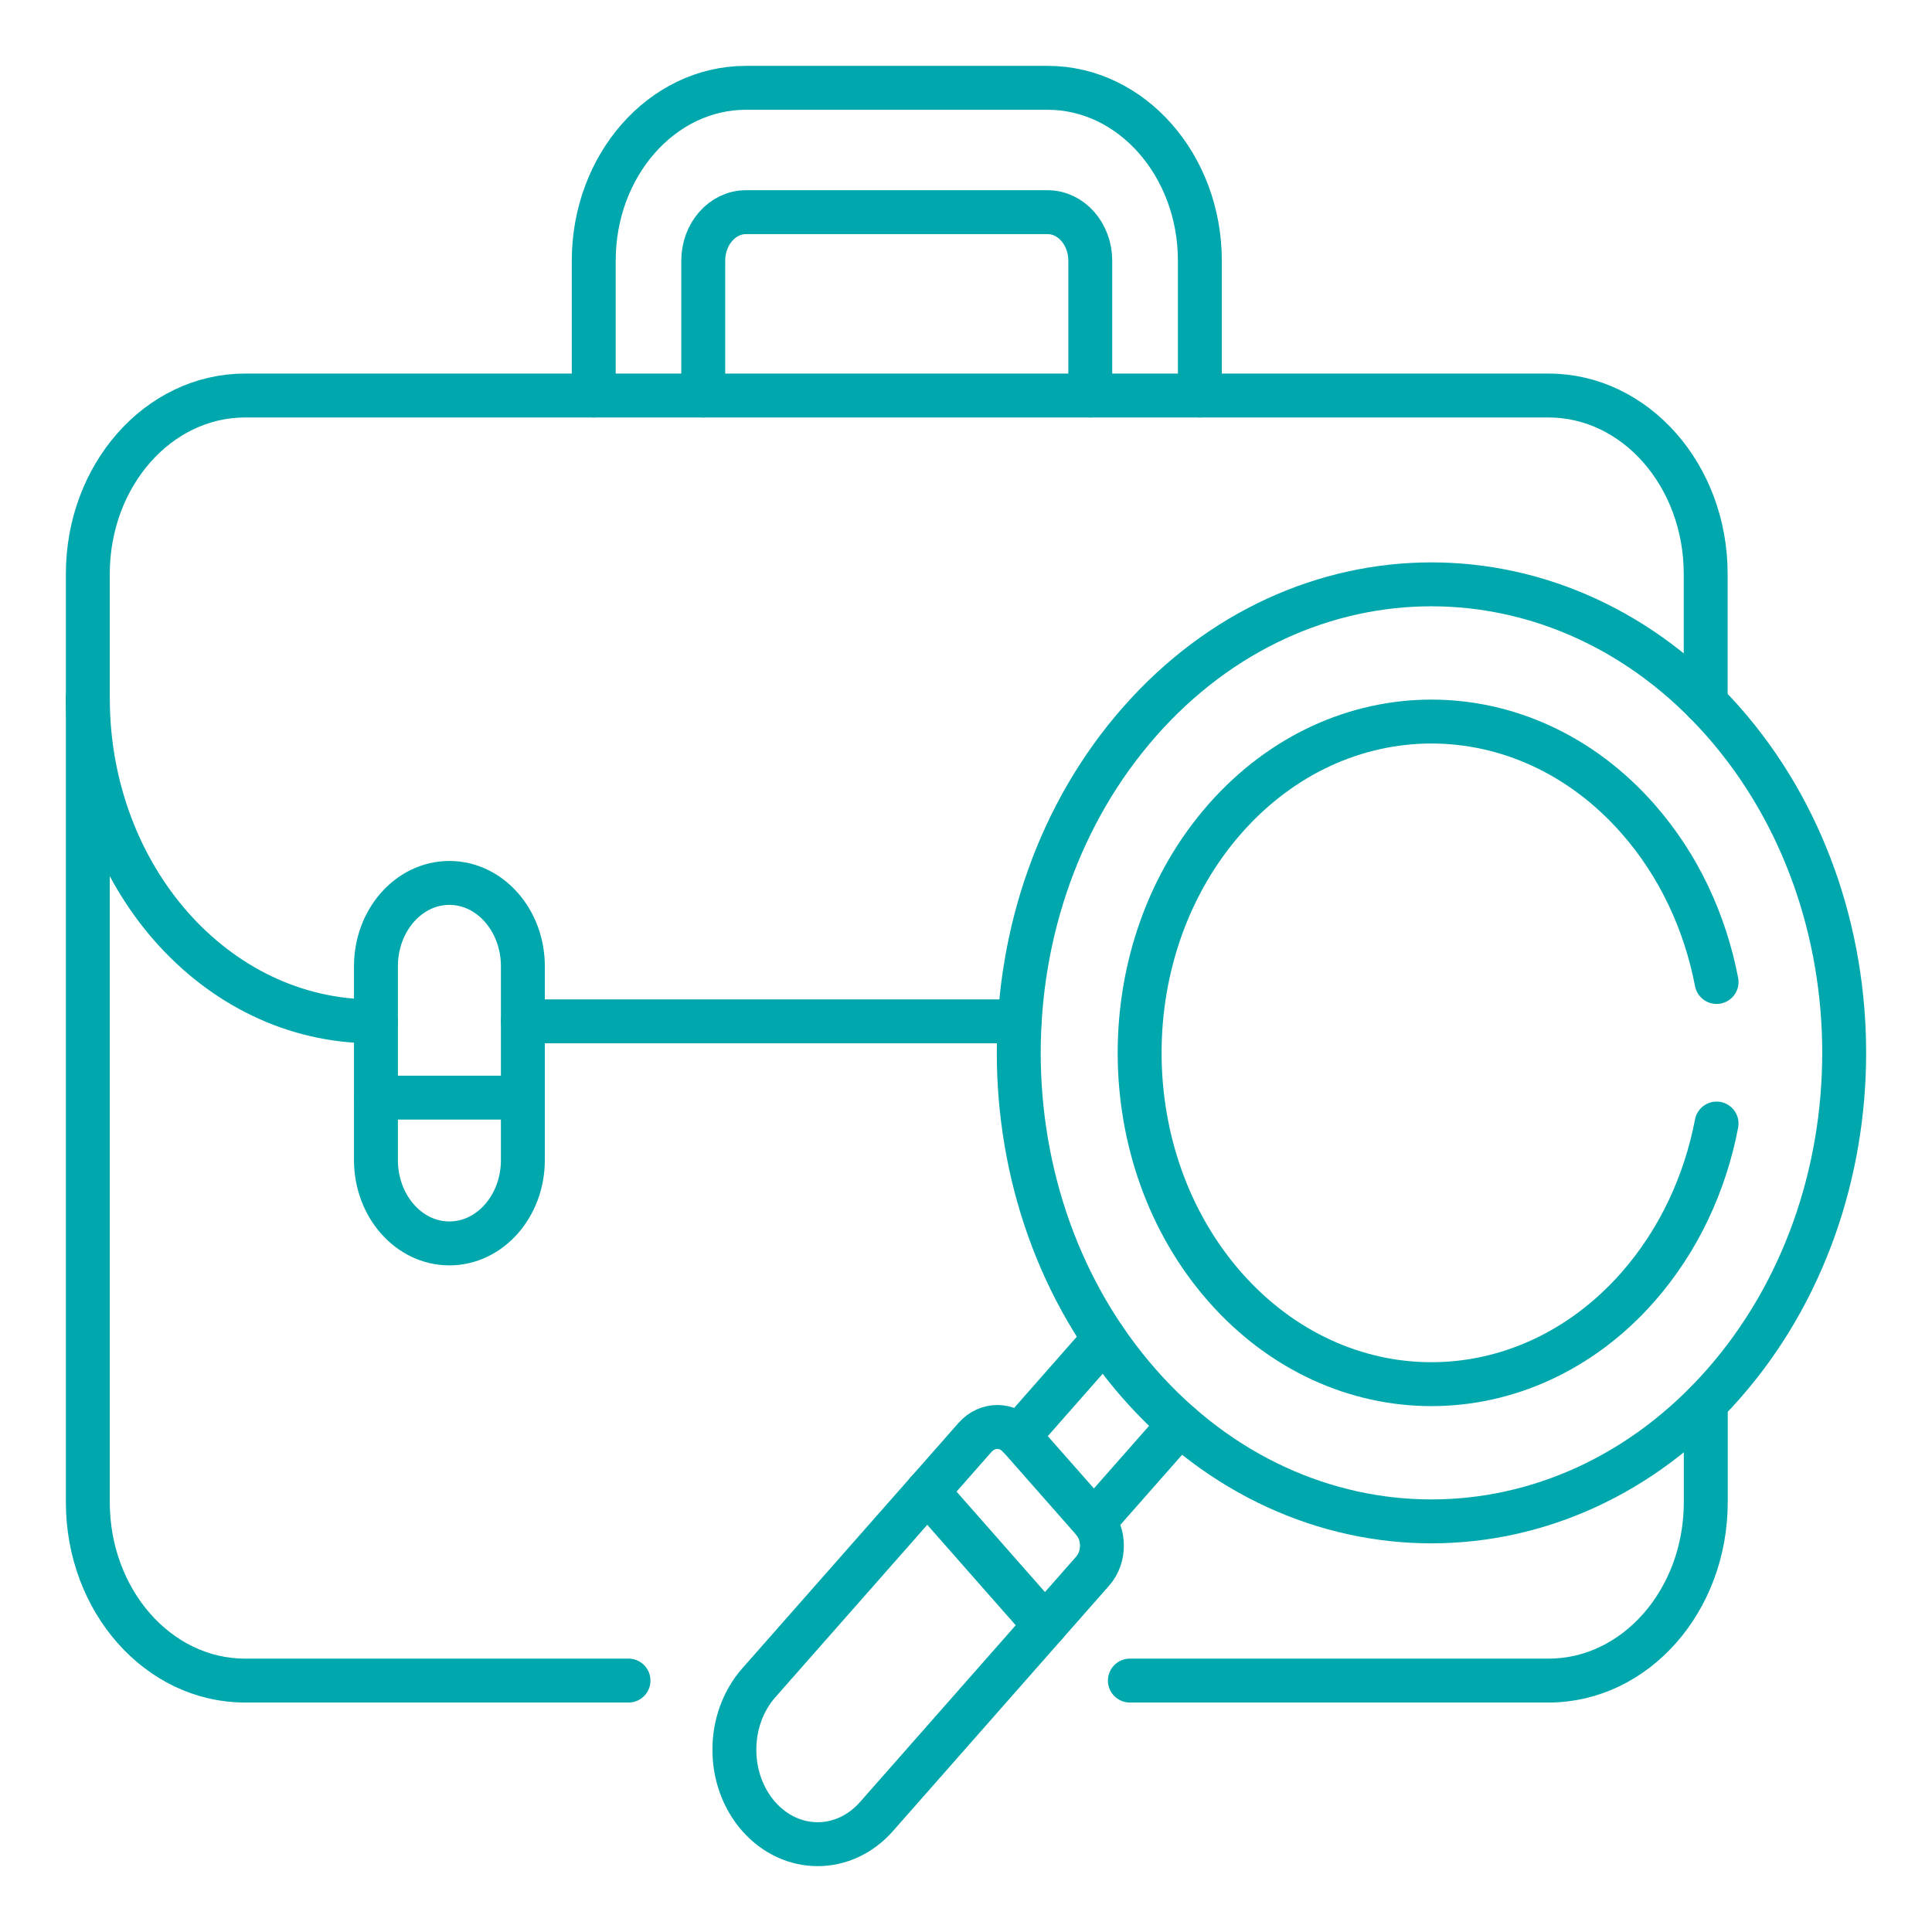
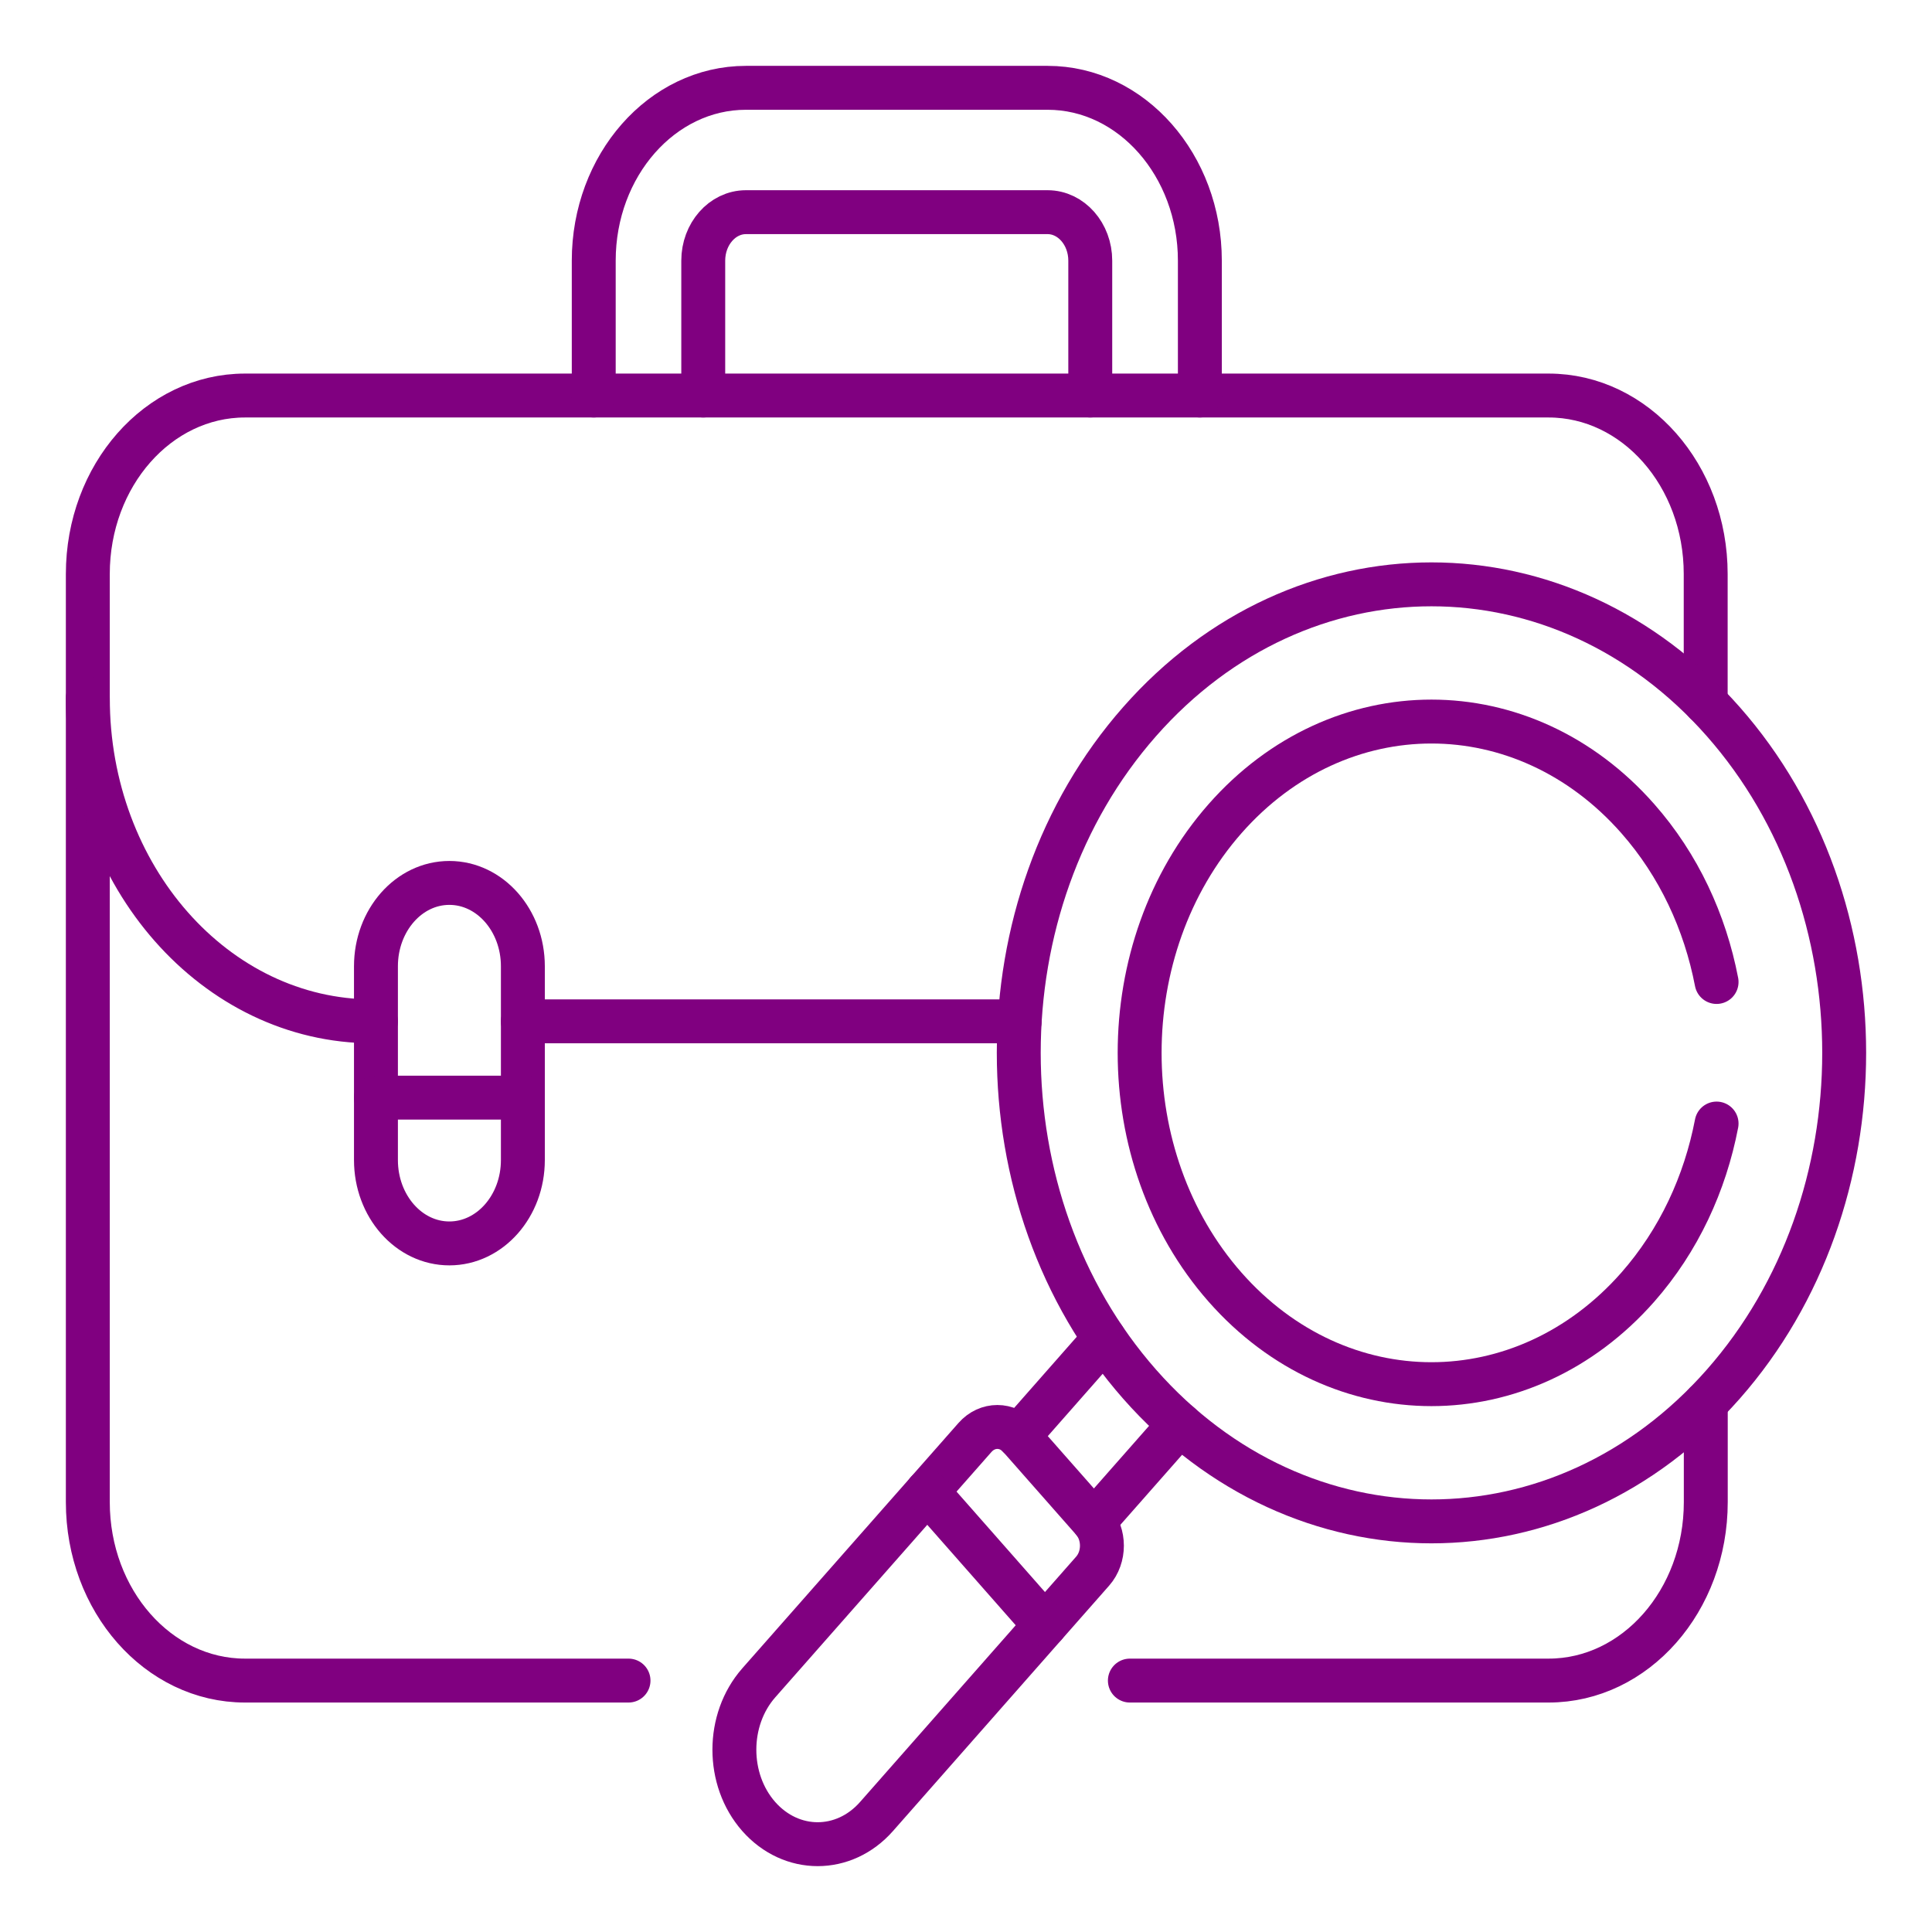
<svg xmlns="http://www.w3.org/2000/svg" width="22" height="22" viewBox="0 0 22 22" fill="none">
-   <path d="M12.456 17.328L13.434 16.218" stroke="#00A7AC" stroke-width="0.5" stroke-miterlimit="10" stroke-linecap="round" stroke-linejoin="round" />
-   <path d="M12.575 15.244L11.597 16.355" stroke="#00A7AC" stroke-width="0.5" stroke-miterlimit="10" stroke-linecap="round" stroke-linejoin="round" />
-   <path d="M12.866 19.137H17.634C18.622 19.137 19.424 18.227 19.424 17.105V15.976" stroke="#00A7AC" stroke-width="0.5" stroke-miterlimit="10" stroke-linecap="round" stroke-linejoin="round" />
-   <path d="M19.423 8.003V6.536C19.423 5.414 18.622 4.504 17.634 4.504H2.79C1.801 4.504 1 5.414 1 6.536V17.105C1 18.227 1.801 19.137 2.79 19.137H7.157" stroke="#00A7AC" stroke-width="0.5" stroke-miterlimit="10" stroke-linecap="round" stroke-linejoin="round" />
-   <path d="M1 7.948C1 9.981 2.452 11.63 4.243 11.63H4.281" stroke="#00A7AC" stroke-width="0.5" stroke-miterlimit="10" stroke-linecap="round" stroke-linejoin="round" />
-   <path d="M5.954 11.63H11.611" stroke="#00A7AC" stroke-width="0.5" stroke-miterlimit="10" stroke-linecap="round" stroke-linejoin="round" />
-   <path d="M9.981 20.685L12.442 17.891C12.583 17.731 12.583 17.471 12.442 17.311L11.612 16.369C11.471 16.209 11.243 16.209 11.102 16.369L8.64 19.163C8.27 19.584 8.27 20.265 8.64 20.685C9.011 21.105 9.611 21.105 9.981 20.685Z" stroke="#00A7AC" stroke-width="0.5" stroke-miterlimit="10" stroke-linecap="round" stroke-linejoin="round" />
-   <path d="M10.559 16.985L11.899 18.507" stroke="#00A7AC" stroke-width="0.5" stroke-miterlimit="10" stroke-linecap="round" stroke-linejoin="round" />
-   <path d="M19.623 15.762C17.788 17.845 14.812 17.845 12.977 15.762C11.142 13.678 11.142 10.3 12.977 8.217C14.812 6.133 17.788 6.133 19.623 8.217C21.459 10.3 21.459 13.678 19.623 15.762Z" stroke="#00A7AC" stroke-width="0.5" stroke-miterlimit="10" stroke-linecap="round" stroke-linejoin="round" />
-   <path d="M19.547 12.794C19.416 13.477 19.117 14.126 18.65 14.657C17.352 16.13 15.248 16.13 13.95 14.657C12.653 13.184 12.653 10.795 13.95 9.322C15.248 7.848 17.352 7.848 18.65 9.322C19.117 9.852 19.416 10.5 19.547 11.182" stroke="#00A7AC" stroke-width="0.5" stroke-miterlimit="10" stroke-linecap="round" stroke-linejoin="round" />
-   <path d="M5.117 14.159C4.655 14.159 4.281 13.734 4.281 13.21V11.003C4.281 10.479 4.655 10.054 5.117 10.054C5.579 10.054 5.954 10.479 5.954 11.003V13.21C5.954 13.734 5.579 14.159 5.117 14.159Z" stroke="#00A7AC" stroke-width="0.5" stroke-miterlimit="10" stroke-linecap="round" stroke-linejoin="round" />
-   <path d="M5.954 12.499H4.281" stroke="#00A7AC" stroke-width="0.5" stroke-miterlimit="10" stroke-linecap="round" stroke-linejoin="round" />
-   <path d="M13.663 4.504V2.968C13.663 1.883 12.885 1 11.93 1H8.494C7.538 1 6.761 1.883 6.761 2.968V4.504" stroke="#00A7AC" stroke-width="0.5" stroke-miterlimit="10" stroke-linecap="round" stroke-linejoin="round" />
-   <path d="M8.008 4.504V2.968C8.008 2.664 8.226 2.416 8.494 2.416H11.929C12.197 2.416 12.415 2.664 12.415 2.968V4.504" stroke="#00A7AC" stroke-width="0.5" stroke-miterlimit="10" stroke-linecap="round" stroke-linejoin="round" />
+   <path d="M12.456 17.328L13.434 16.218" stroke="#800080" stroke-width="0.5" stroke-miterlimit="10" stroke-linecap="round" stroke-linejoin="round" />
+   <path d="M12.575 15.244L11.597 16.355" stroke="#800080" stroke-width="0.5" stroke-miterlimit="10" stroke-linecap="round" stroke-linejoin="round" />
+   <path d="M12.866 19.137H17.634C18.622 19.137 19.424 18.227 19.424 17.105V15.976" stroke="#800080" stroke-width="0.5" stroke-miterlimit="10" stroke-linecap="round" stroke-linejoin="round" />
+   <path d="M19.423 8.003V6.536C19.423 5.414 18.622 4.504 17.634 4.504H2.79C1.801 4.504 1 5.414 1 6.536V17.105C1 18.227 1.801 19.137 2.79 19.137H7.157" stroke="#800080" stroke-width="0.5" stroke-miterlimit="10" stroke-linecap="round" stroke-linejoin="round" />
+   <path d="M1 7.948C1 9.981 2.452 11.63 4.243 11.63H4.281" stroke="#800080" stroke-width="0.5" stroke-miterlimit="10" stroke-linecap="round" stroke-linejoin="round" />
+   <path d="M5.954 11.63H11.611" stroke="#800080" stroke-width="0.5" stroke-miterlimit="10" stroke-linecap="round" stroke-linejoin="round" />
+   <path d="M9.981 20.685L12.442 17.891C12.583 17.731 12.583 17.471 12.442 17.311L11.612 16.369C11.471 16.209 11.243 16.209 11.102 16.369L8.64 19.163C8.27 19.584 8.27 20.265 8.64 20.685C9.011 21.105 9.611 21.105 9.981 20.685Z" stroke="#800080" stroke-width="0.5" stroke-miterlimit="10" stroke-linecap="round" stroke-linejoin="round" />
+   <path d="M10.559 16.985L11.899 18.507" stroke="#800080" stroke-width="0.5" stroke-miterlimit="10" stroke-linecap="round" stroke-linejoin="round" />
+   <path d="M19.623 15.762C17.788 17.845 14.812 17.845 12.977 15.762C11.142 13.678 11.142 10.3 12.977 8.217C14.812 6.133 17.788 6.133 19.623 8.217C21.459 10.3 21.459 13.678 19.623 15.762Z" stroke="#800080" stroke-width="0.5" stroke-miterlimit="10" stroke-linecap="round" stroke-linejoin="round" />
+   <path d="M19.547 12.794C19.416 13.477 19.117 14.126 18.65 14.657C17.352 16.13 15.248 16.13 13.95 14.657C12.653 13.184 12.653 10.795 13.95 9.322C15.248 7.848 17.352 7.848 18.65 9.322C19.117 9.852 19.416 10.5 19.547 11.182" stroke="#800080" stroke-width="0.5" stroke-miterlimit="10" stroke-linecap="round" stroke-linejoin="round" />
+   <path d="M5.117 14.159C4.655 14.159 4.281 13.734 4.281 13.21V11.003C4.281 10.479 4.655 10.054 5.117 10.054C5.579 10.054 5.954 10.479 5.954 11.003V13.21C5.954 13.734 5.579 14.159 5.117 14.159Z" stroke="#800080" stroke-width="0.5" stroke-miterlimit="10" stroke-linecap="round" stroke-linejoin="round" />
+   <path d="M5.954 12.499H4.281" stroke="#800080" stroke-width="0.5" stroke-miterlimit="10" stroke-linecap="round" stroke-linejoin="round" />
+   <path d="M13.663 4.504V2.968C13.663 1.883 12.885 1 11.93 1H8.494C7.538 1 6.761 1.883 6.761 2.968V4.504" stroke="#800080" stroke-width="0.5" stroke-miterlimit="10" stroke-linecap="round" stroke-linejoin="round" />
+   <path d="M8.008 4.504V2.968C8.008 2.664 8.226 2.416 8.494 2.416H11.929C12.197 2.416 12.415 2.664 12.415 2.968V4.504" stroke="#800080" stroke-width="0.5" stroke-miterlimit="10" stroke-linecap="round" stroke-linejoin="round" />
</svg>
